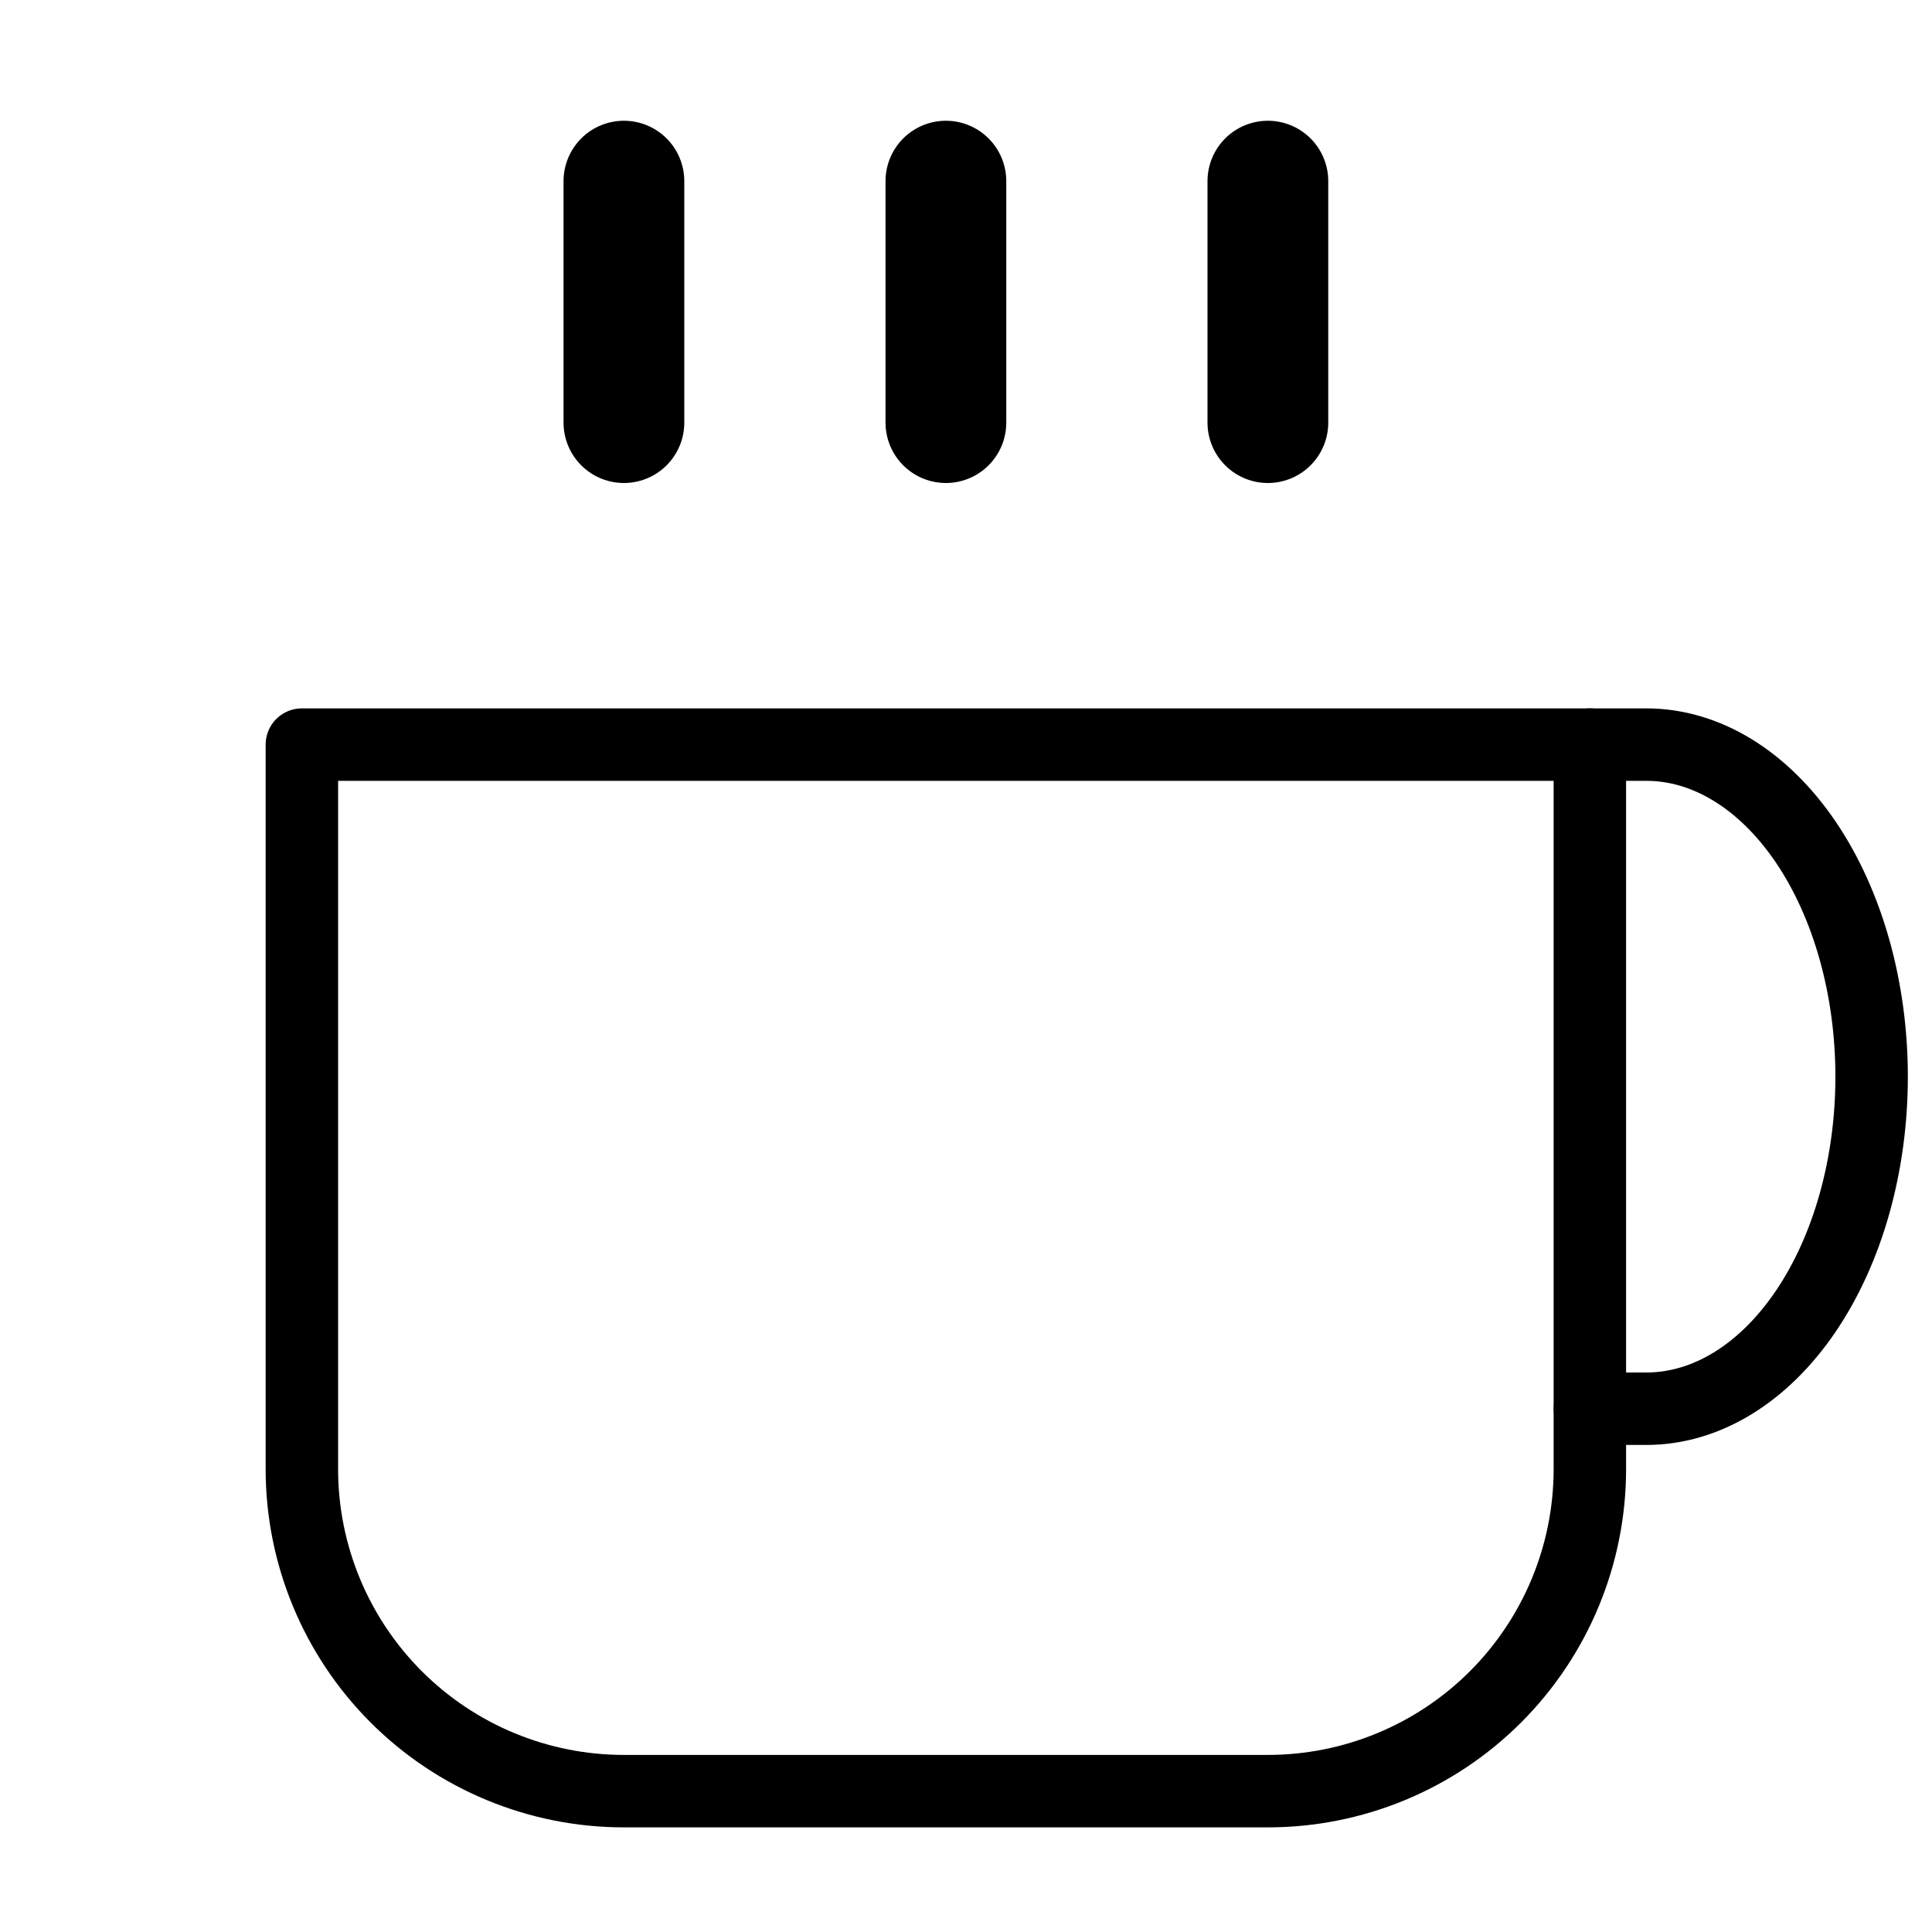
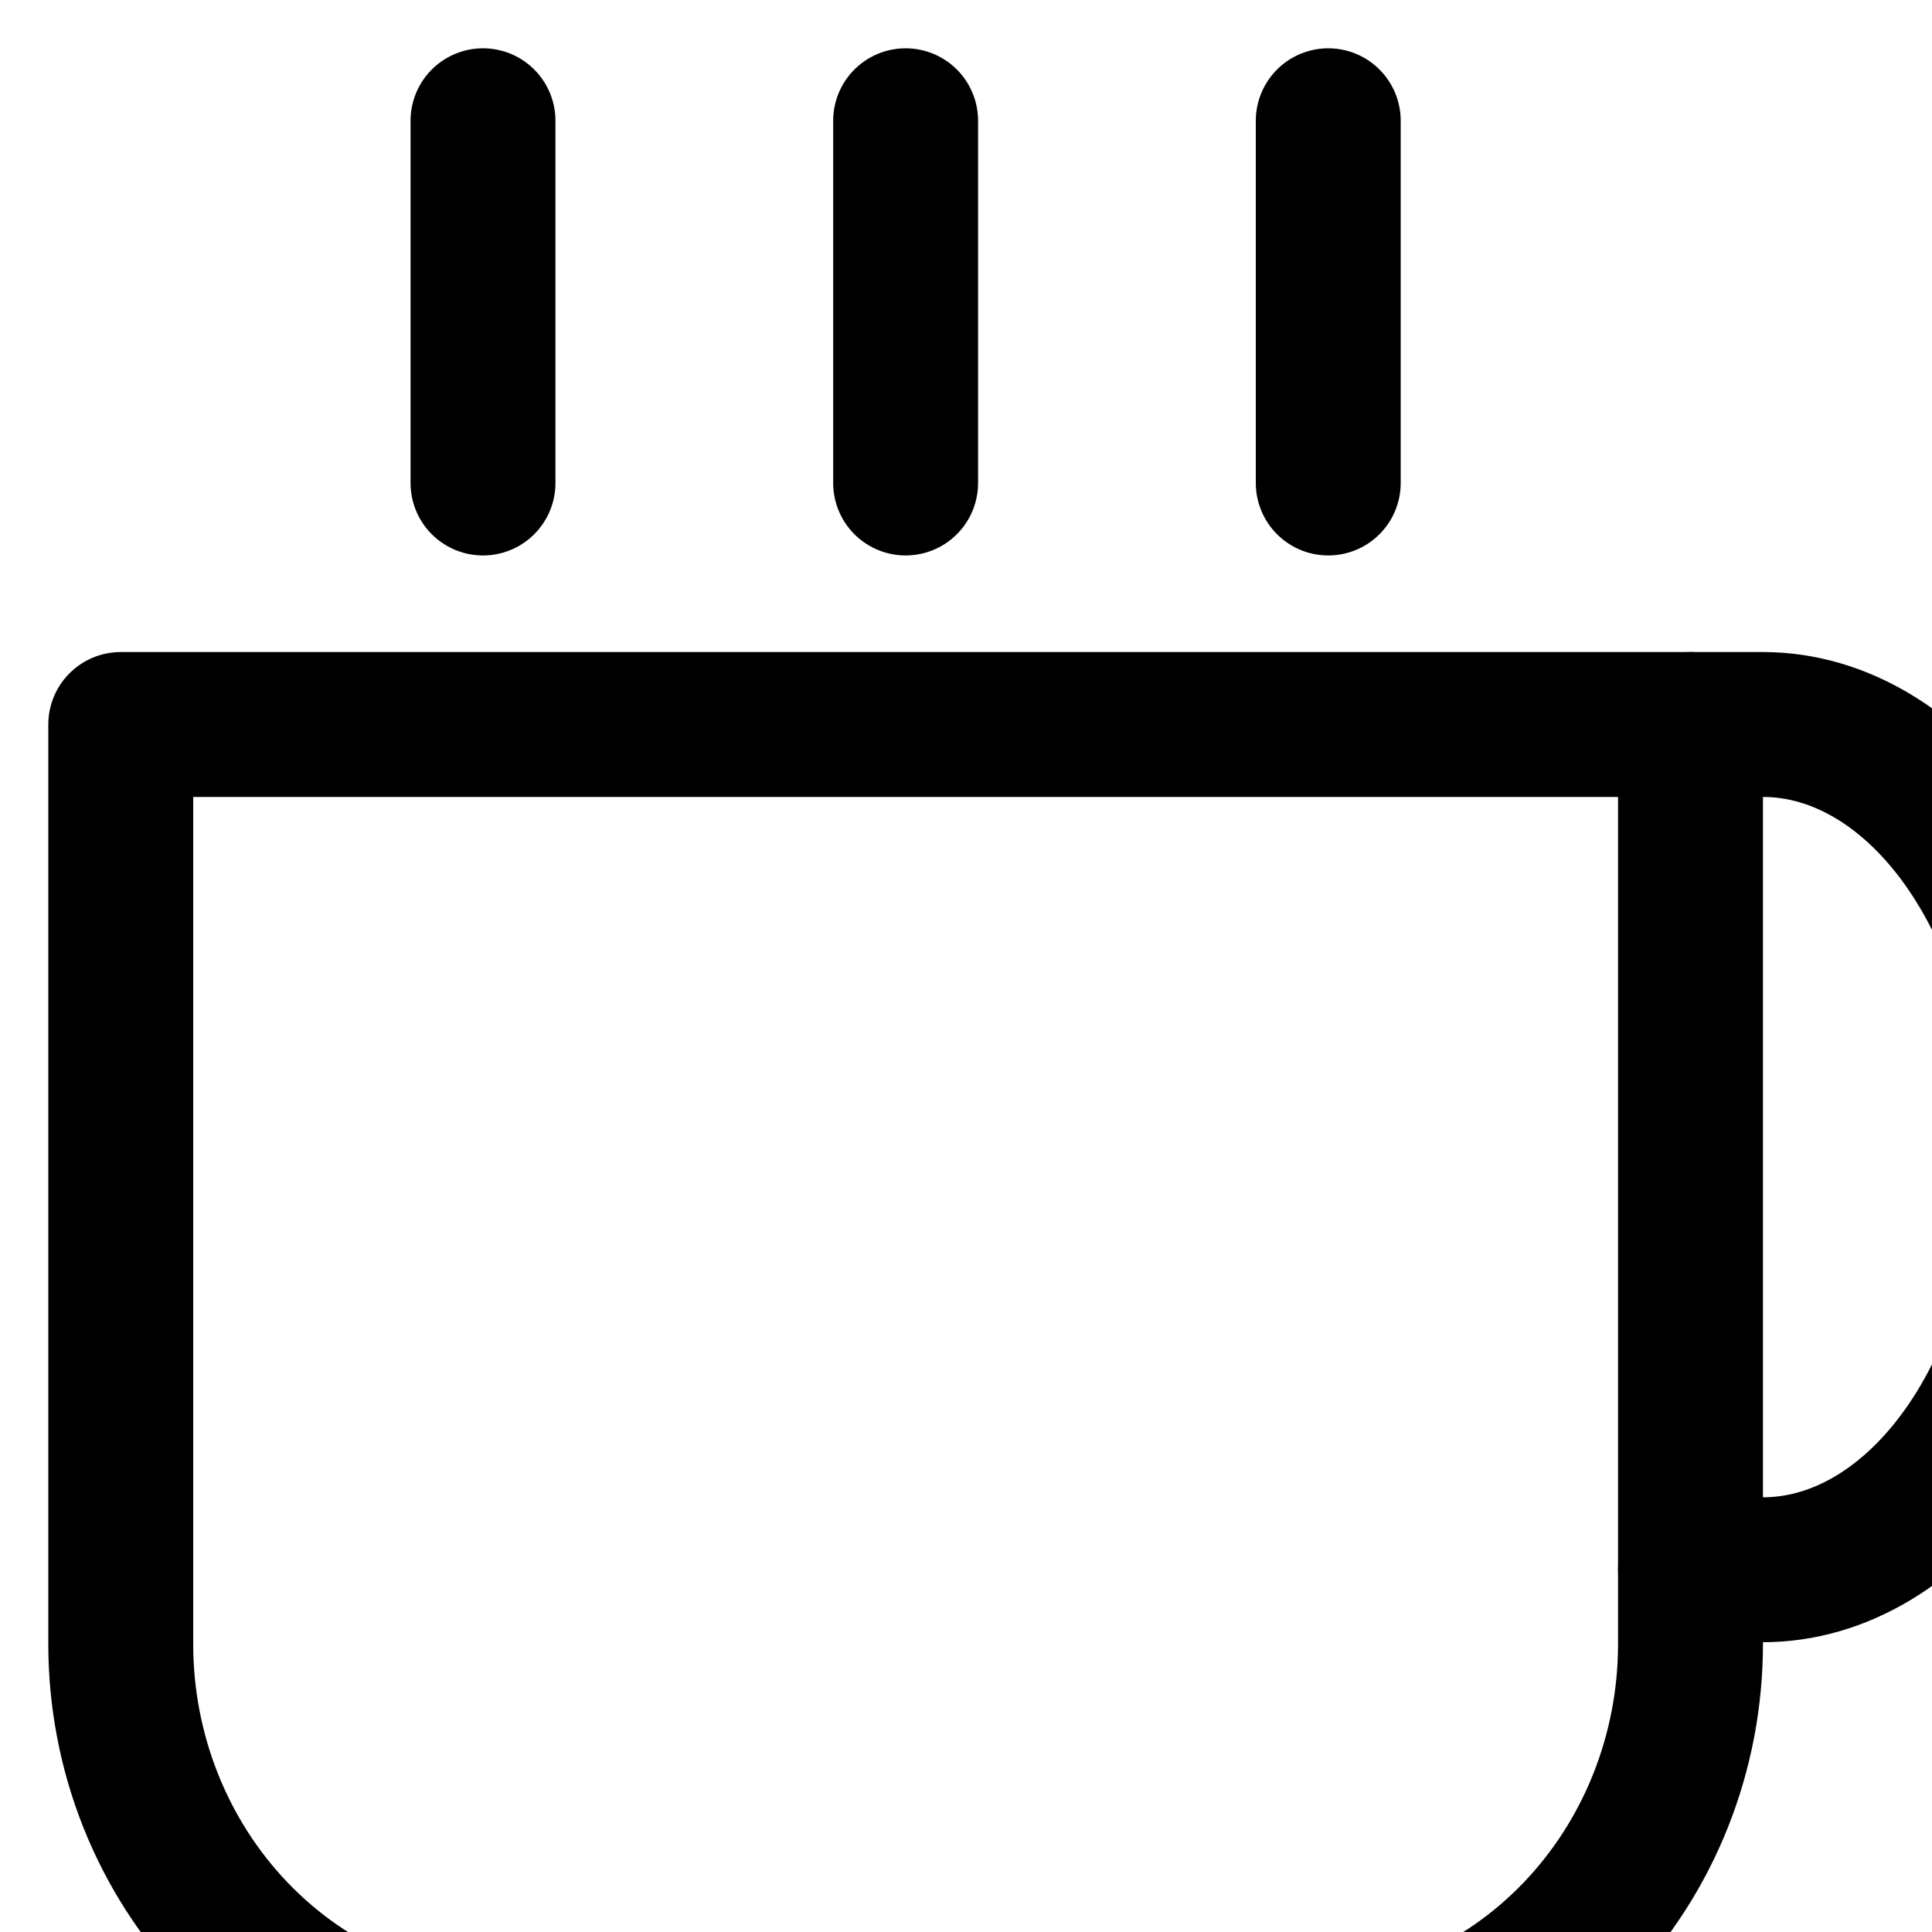
- <svg xmlns="http://www.w3.org/2000/svg" width="32" height="32" viewBox="0 0 32 32" fill="none">
-   <path d="M26.334 12.333H27.267C28.257 12.333 29.206 12.913 29.907 13.944C30.607 14.976 31 16.375 31 17.833C31 19.292 30.607 20.691 29.907 21.722C29.206 22.754 28.257 23.333 27.267 23.333H26.334" stroke="currentColor" stroke-width="1.2" stroke-linecap="round" stroke-linejoin="round" />
-   <path d="M5 12.333H26.333V24.333C26.333 25.748 25.771 27.104 24.771 28.105C23.771 29.105 22.415 29.667 21 29.667H10.333C8.919 29.667 7.562 29.105 6.562 28.105C5.562 27.104 5 25.748 5 24.333V12.333Z" stroke="currentColor" stroke-width="1.2" stroke-linecap="round" stroke-linejoin="round" />
-   <path d="M10.334 3V7" stroke="currentColor" stroke-width="2" stroke-linecap="round" stroke-linejoin="round" />
-   <path d="M15.667 3V7" stroke="currentColor" stroke-width="2" stroke-linecap="round" stroke-linejoin="round" />
-   <path d="M21 3V7" stroke="currentColor" stroke-width="2" stroke-linecap="round" stroke-linejoin="round" />
+ <svg xmlns="http://www.w3.org/2000/svg" width="16" height="16" viewBox="0 0 16 16" fill="none">
+   <path d="M14 6H14.6C15.236 6 15.847 6.369 16.297 7.025C16.747 7.681 17 8.572 17 9.5C17 10.428 16.747 11.319 16.297 11.975C15.847 12.631 15.236 13 14.6 13H14" stroke="currentColor" stroke-width="1.2" stroke-linecap="round" stroke-linejoin="round" />
+   <path d="M1 6H14V13.615C14 14.513 13.658 15.374 13.048 16.009C12.439 16.643 11.612 17 10.75 17H4.25C3.388 17 2.561 16.643 1.952 16.009C1.342 15.374 1 14.513 1 13.615V6Z" stroke="currentColor" stroke-width="1.2" stroke-linecap="round" stroke-linejoin="round" />
+   <path d="M4 1V4" stroke="currentColor" stroke-width="1.2" stroke-linecap="round" stroke-linejoin="round" />
+   <path d="M7.5 1V4" stroke="currentColor" stroke-width="1.2" stroke-linecap="round" stroke-linejoin="round" />
+   <path d="M11 1V4" stroke="currentColor" stroke-width="1.2" stroke-linecap="round" stroke-linejoin="round" />
</svg>
